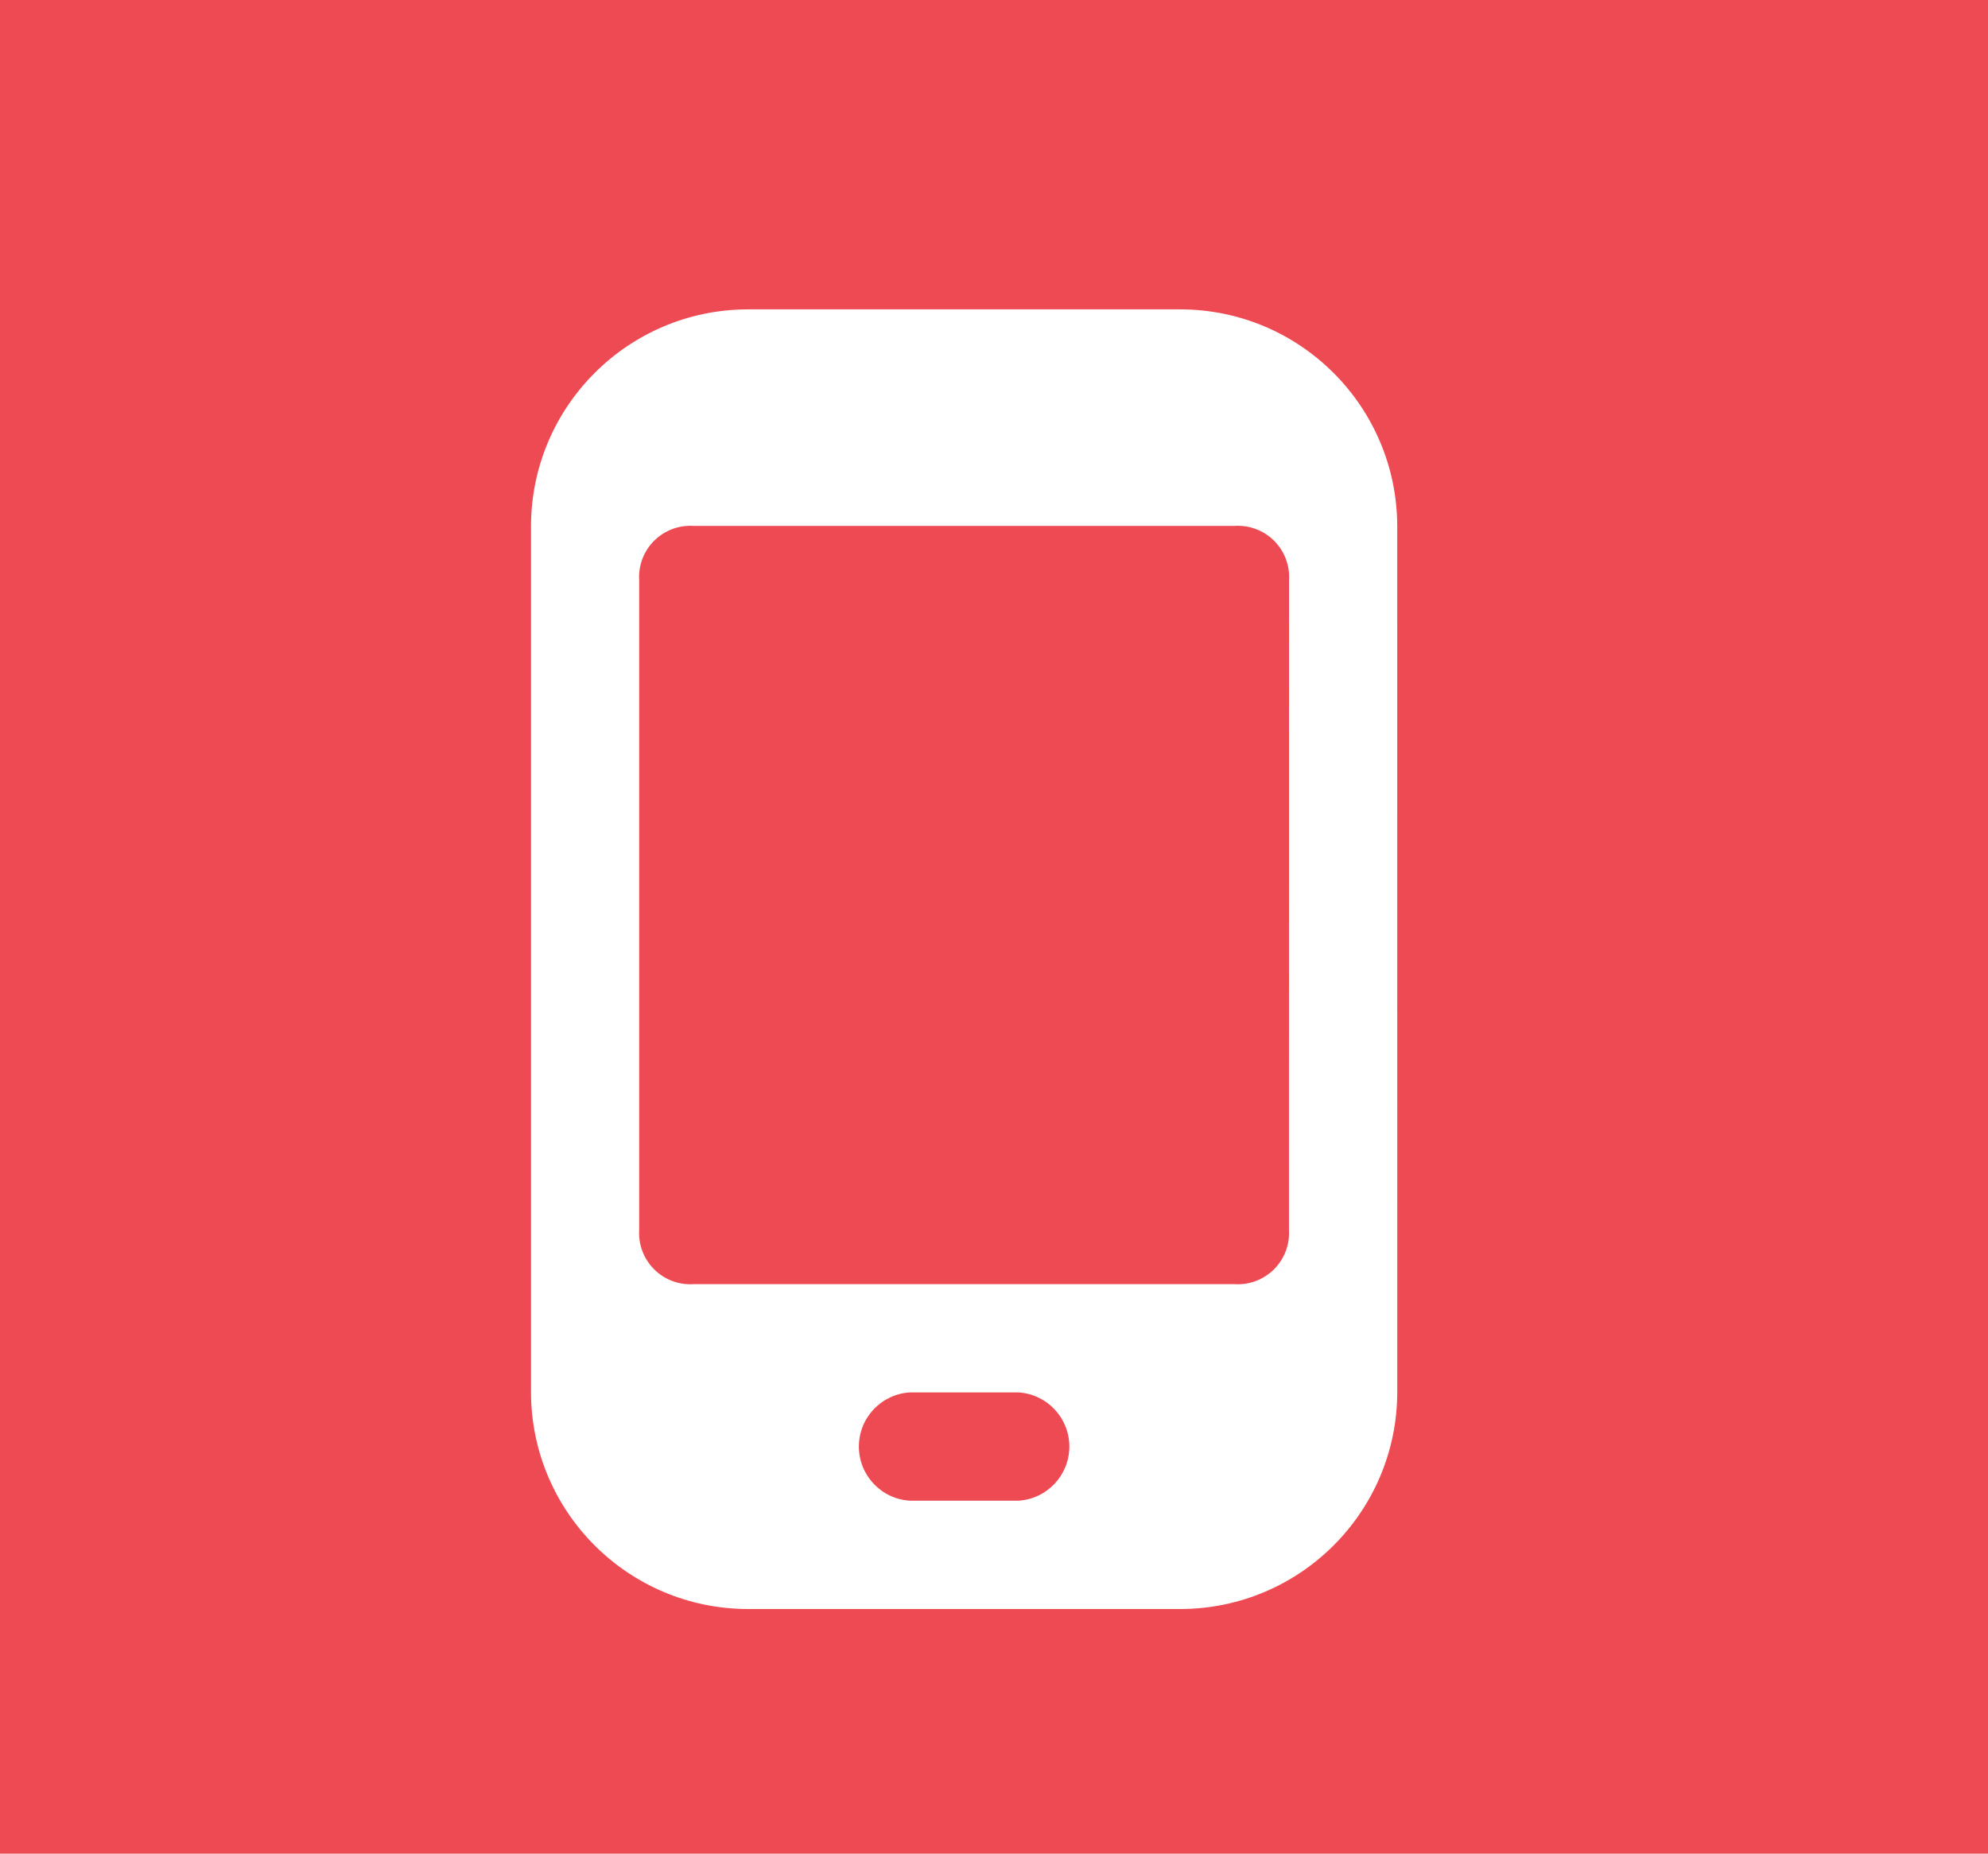
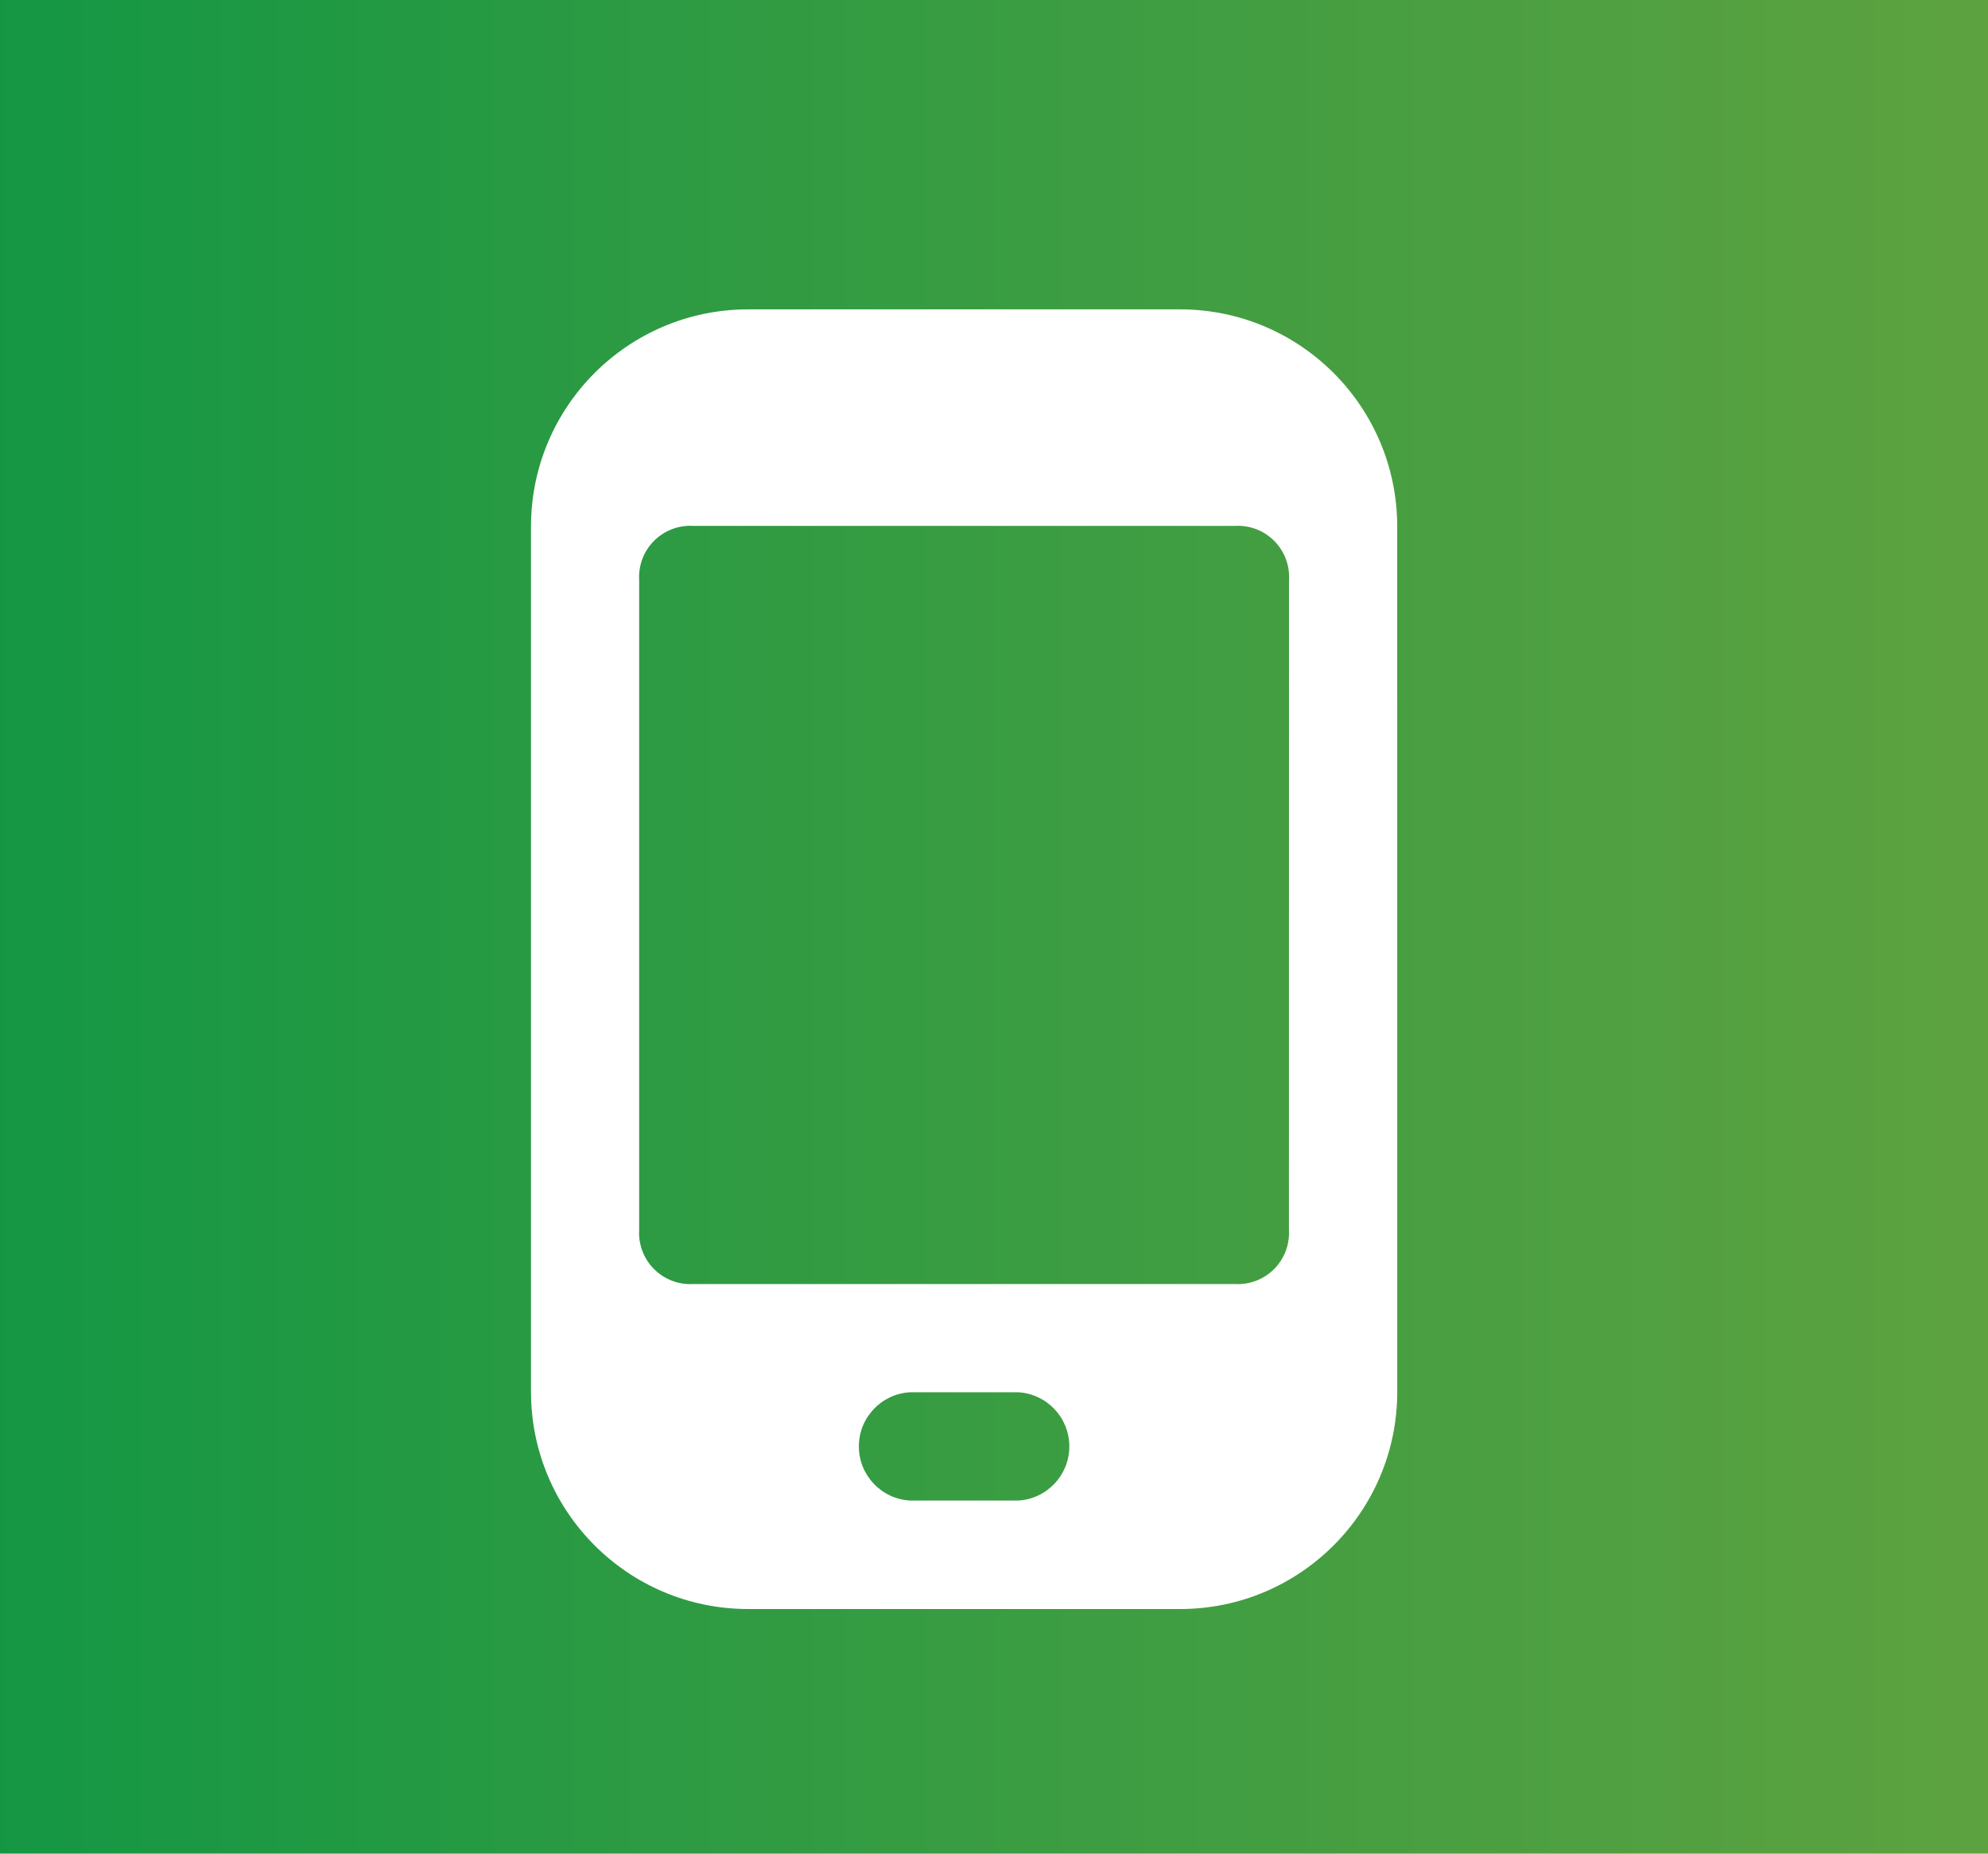
- <svg xmlns="http://www.w3.org/2000/svg" data-name="Groupe 110" viewBox="0 0 65.99 61.517">
-   <path data-name="Rectangle 205" fill="#ee4a53" d="M0 0h65.991v61.517H0z" />
-   <path d="M46.38 17.456a7.21 7.21 0 0 0-7.188-7.189H24.815a7.21 7.21 0 0 0-7.189 7.189V46.21a7.21 7.21 0 0 0 7.189 7.189h14.377a7.21 7.21 0 0 0 7.189-7.189zM33.8 49.804h-3.594a1.8 1.8 0 0 1 0-3.594H33.8a1.8 1.8 0 0 1 0 3.594zm8.986-8.986a1.7 1.7 0 0 1-1.8 1.8H23.017a1.7 1.7 0 0 1-1.8-1.8V19.253a1.7 1.7 0 0 1 1.8-1.8h17.972a1.7 1.7 0 0 1 1.8 1.8z" fill="#fff" />
+ <svg xmlns="http://www.w3.org/2000/svg" id="ico-call" width="65.991" height="61.517" viewBox="0 0 65.991 61.517">
+   <defs>
+     <linearGradient id="linear-gradient" y1="0.501" x2="1" y2="0.501" gradientUnits="objectBoundingBox">
+       <stop offset="0" stop-color="#149744" />
+       <stop offset="1" stop-color="#5ea240" />
+     </linearGradient>
+   </defs>
+   <path id="Rectangle_205" data-name="Rectangle 205" d="M0,0H65.991V61.517H0Z" fill="url(#linear-gradient)" />
+   <path id="Tracé_329" data-name="Tracé 329" d="M46.38,17.456a7.21,7.21,0,0,0-7.188-7.189H24.815a7.21,7.21,0,0,0-7.189,7.189V46.21A7.21,7.21,0,0,0,24.815,53.4H39.192a7.21,7.21,0,0,0,7.189-7.189ZM33.8,49.8H30.206a1.8,1.8,0,0,1,0-3.594H33.8a1.8,1.8,0,0,1,0,3.594Zm8.986-8.986a1.7,1.7,0,0,1-1.8,1.8H23.017a1.7,1.7,0,0,1-1.8-1.8V19.253a1.7,1.7,0,0,1,1.8-1.8H40.989a1.7,1.7,0,0,1,1.8,1.8Z" fill="#fff" />
</svg>
